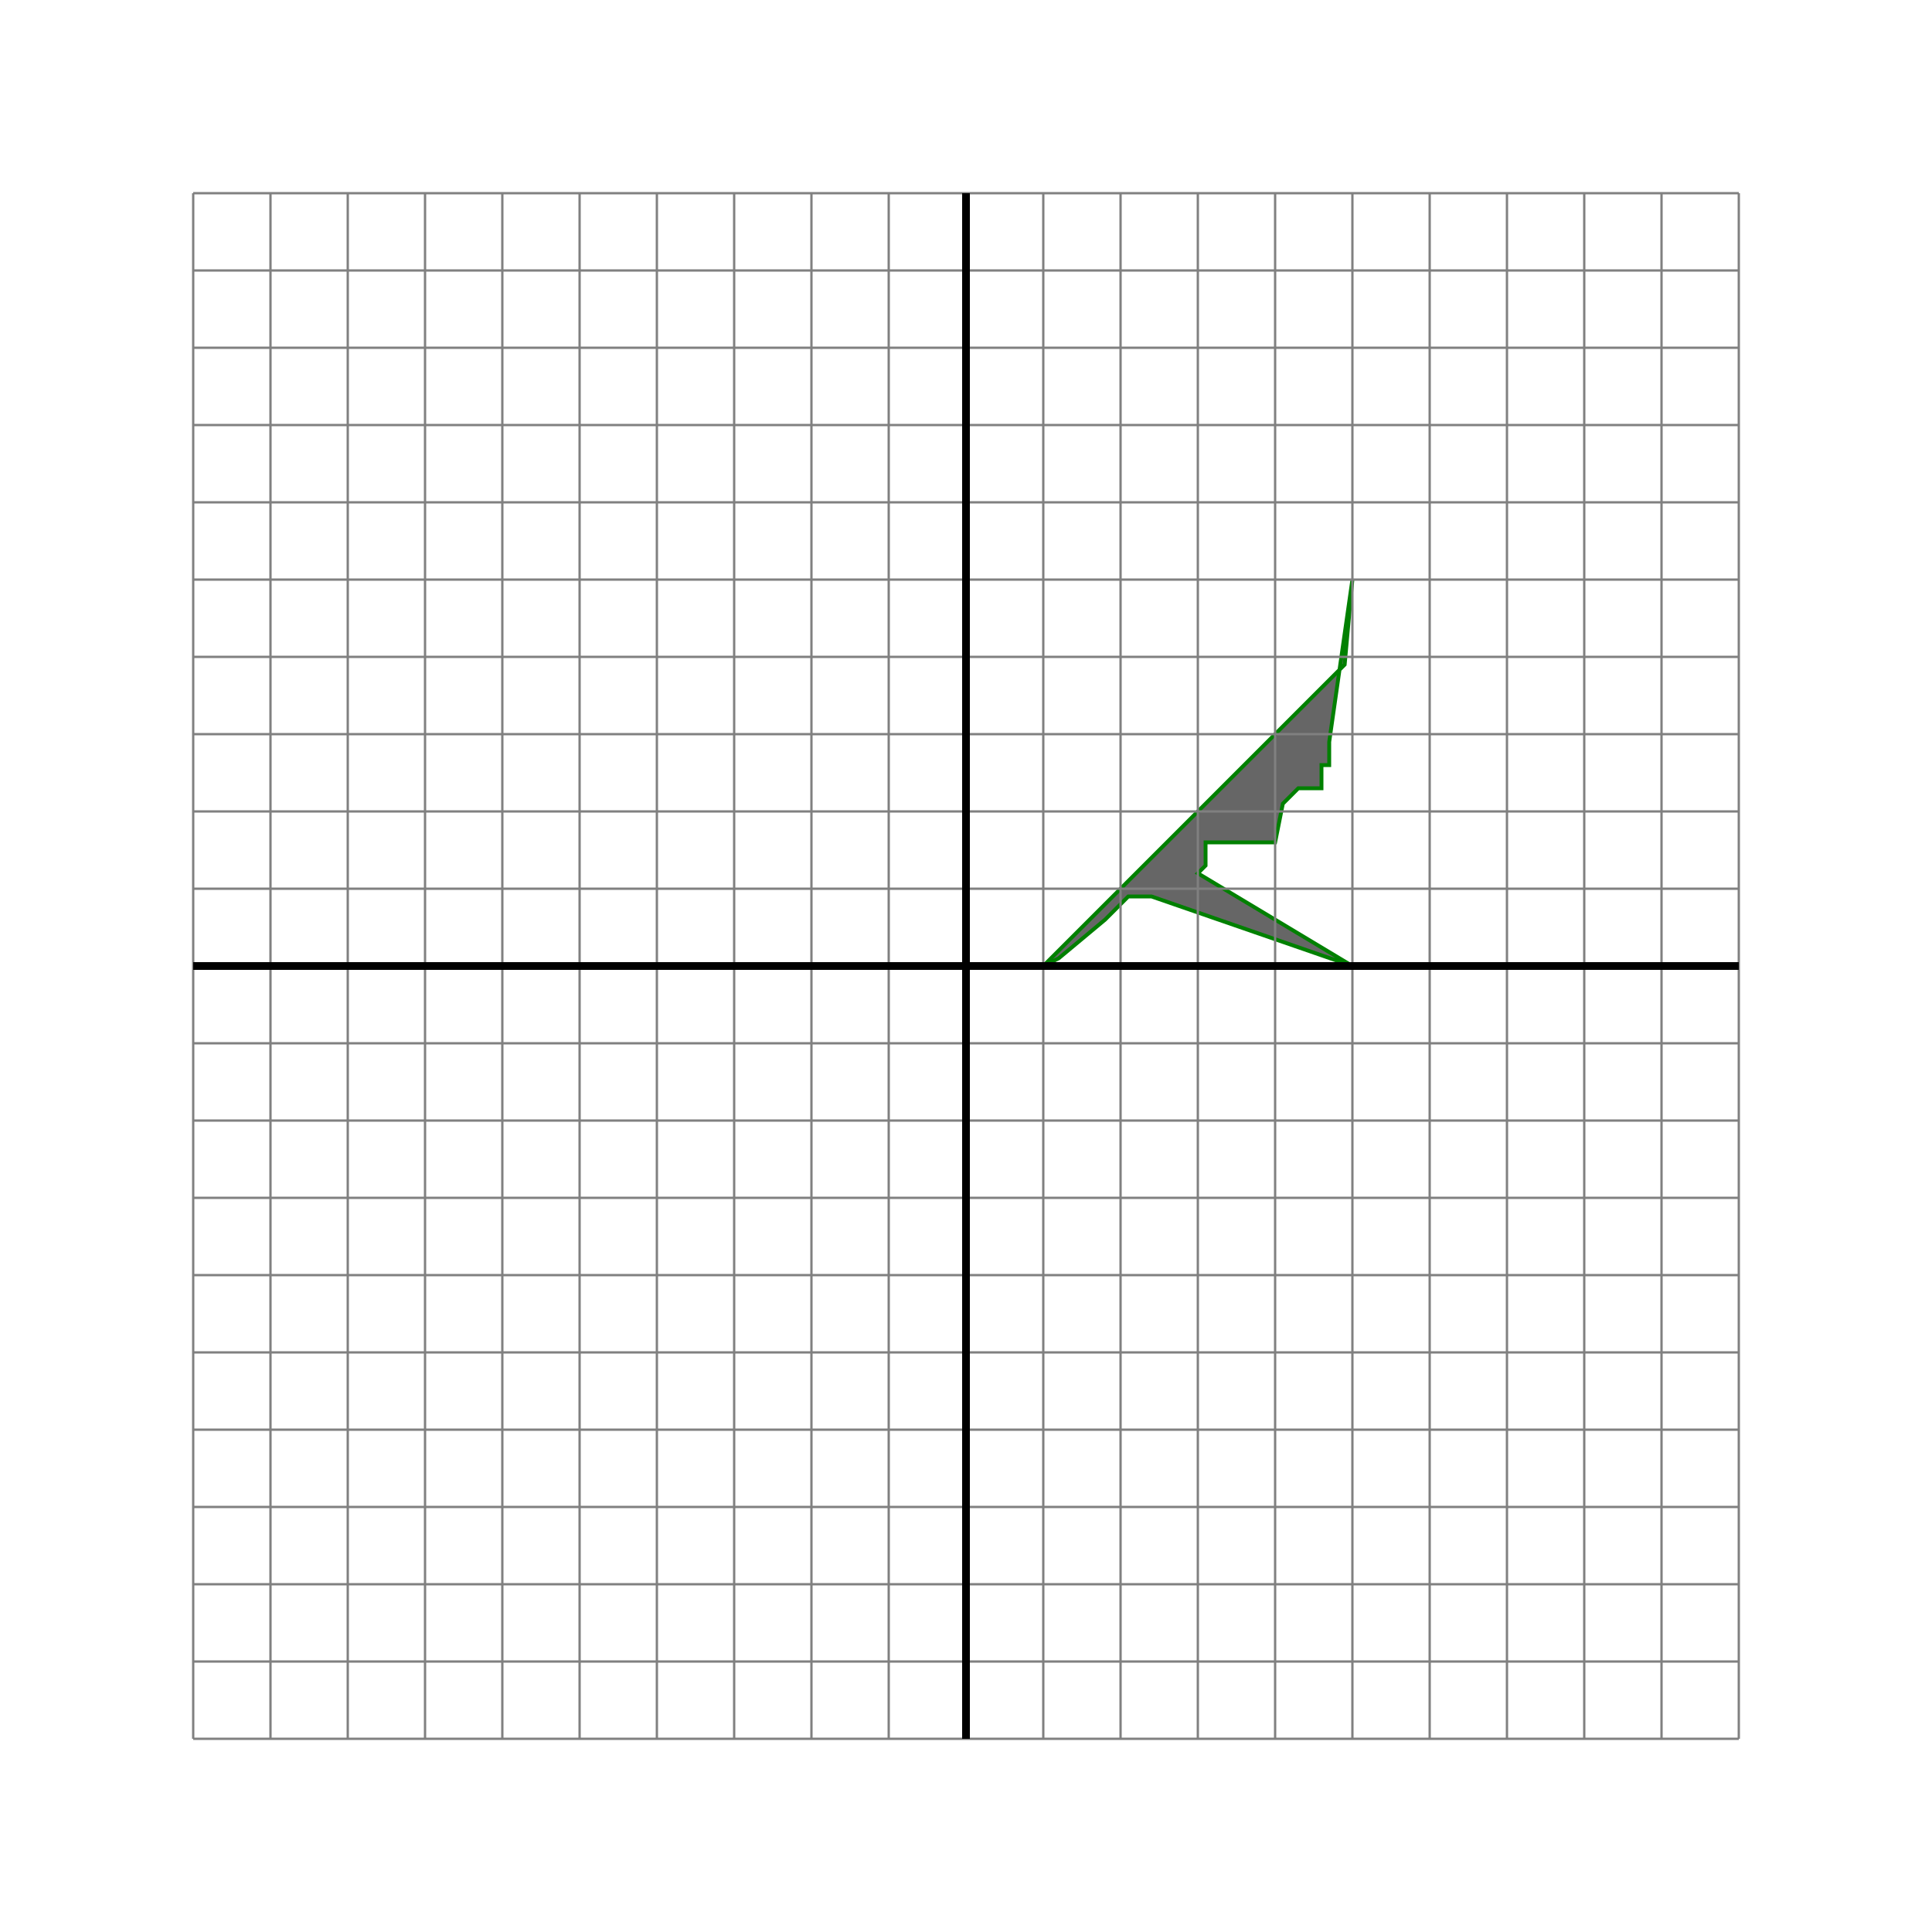
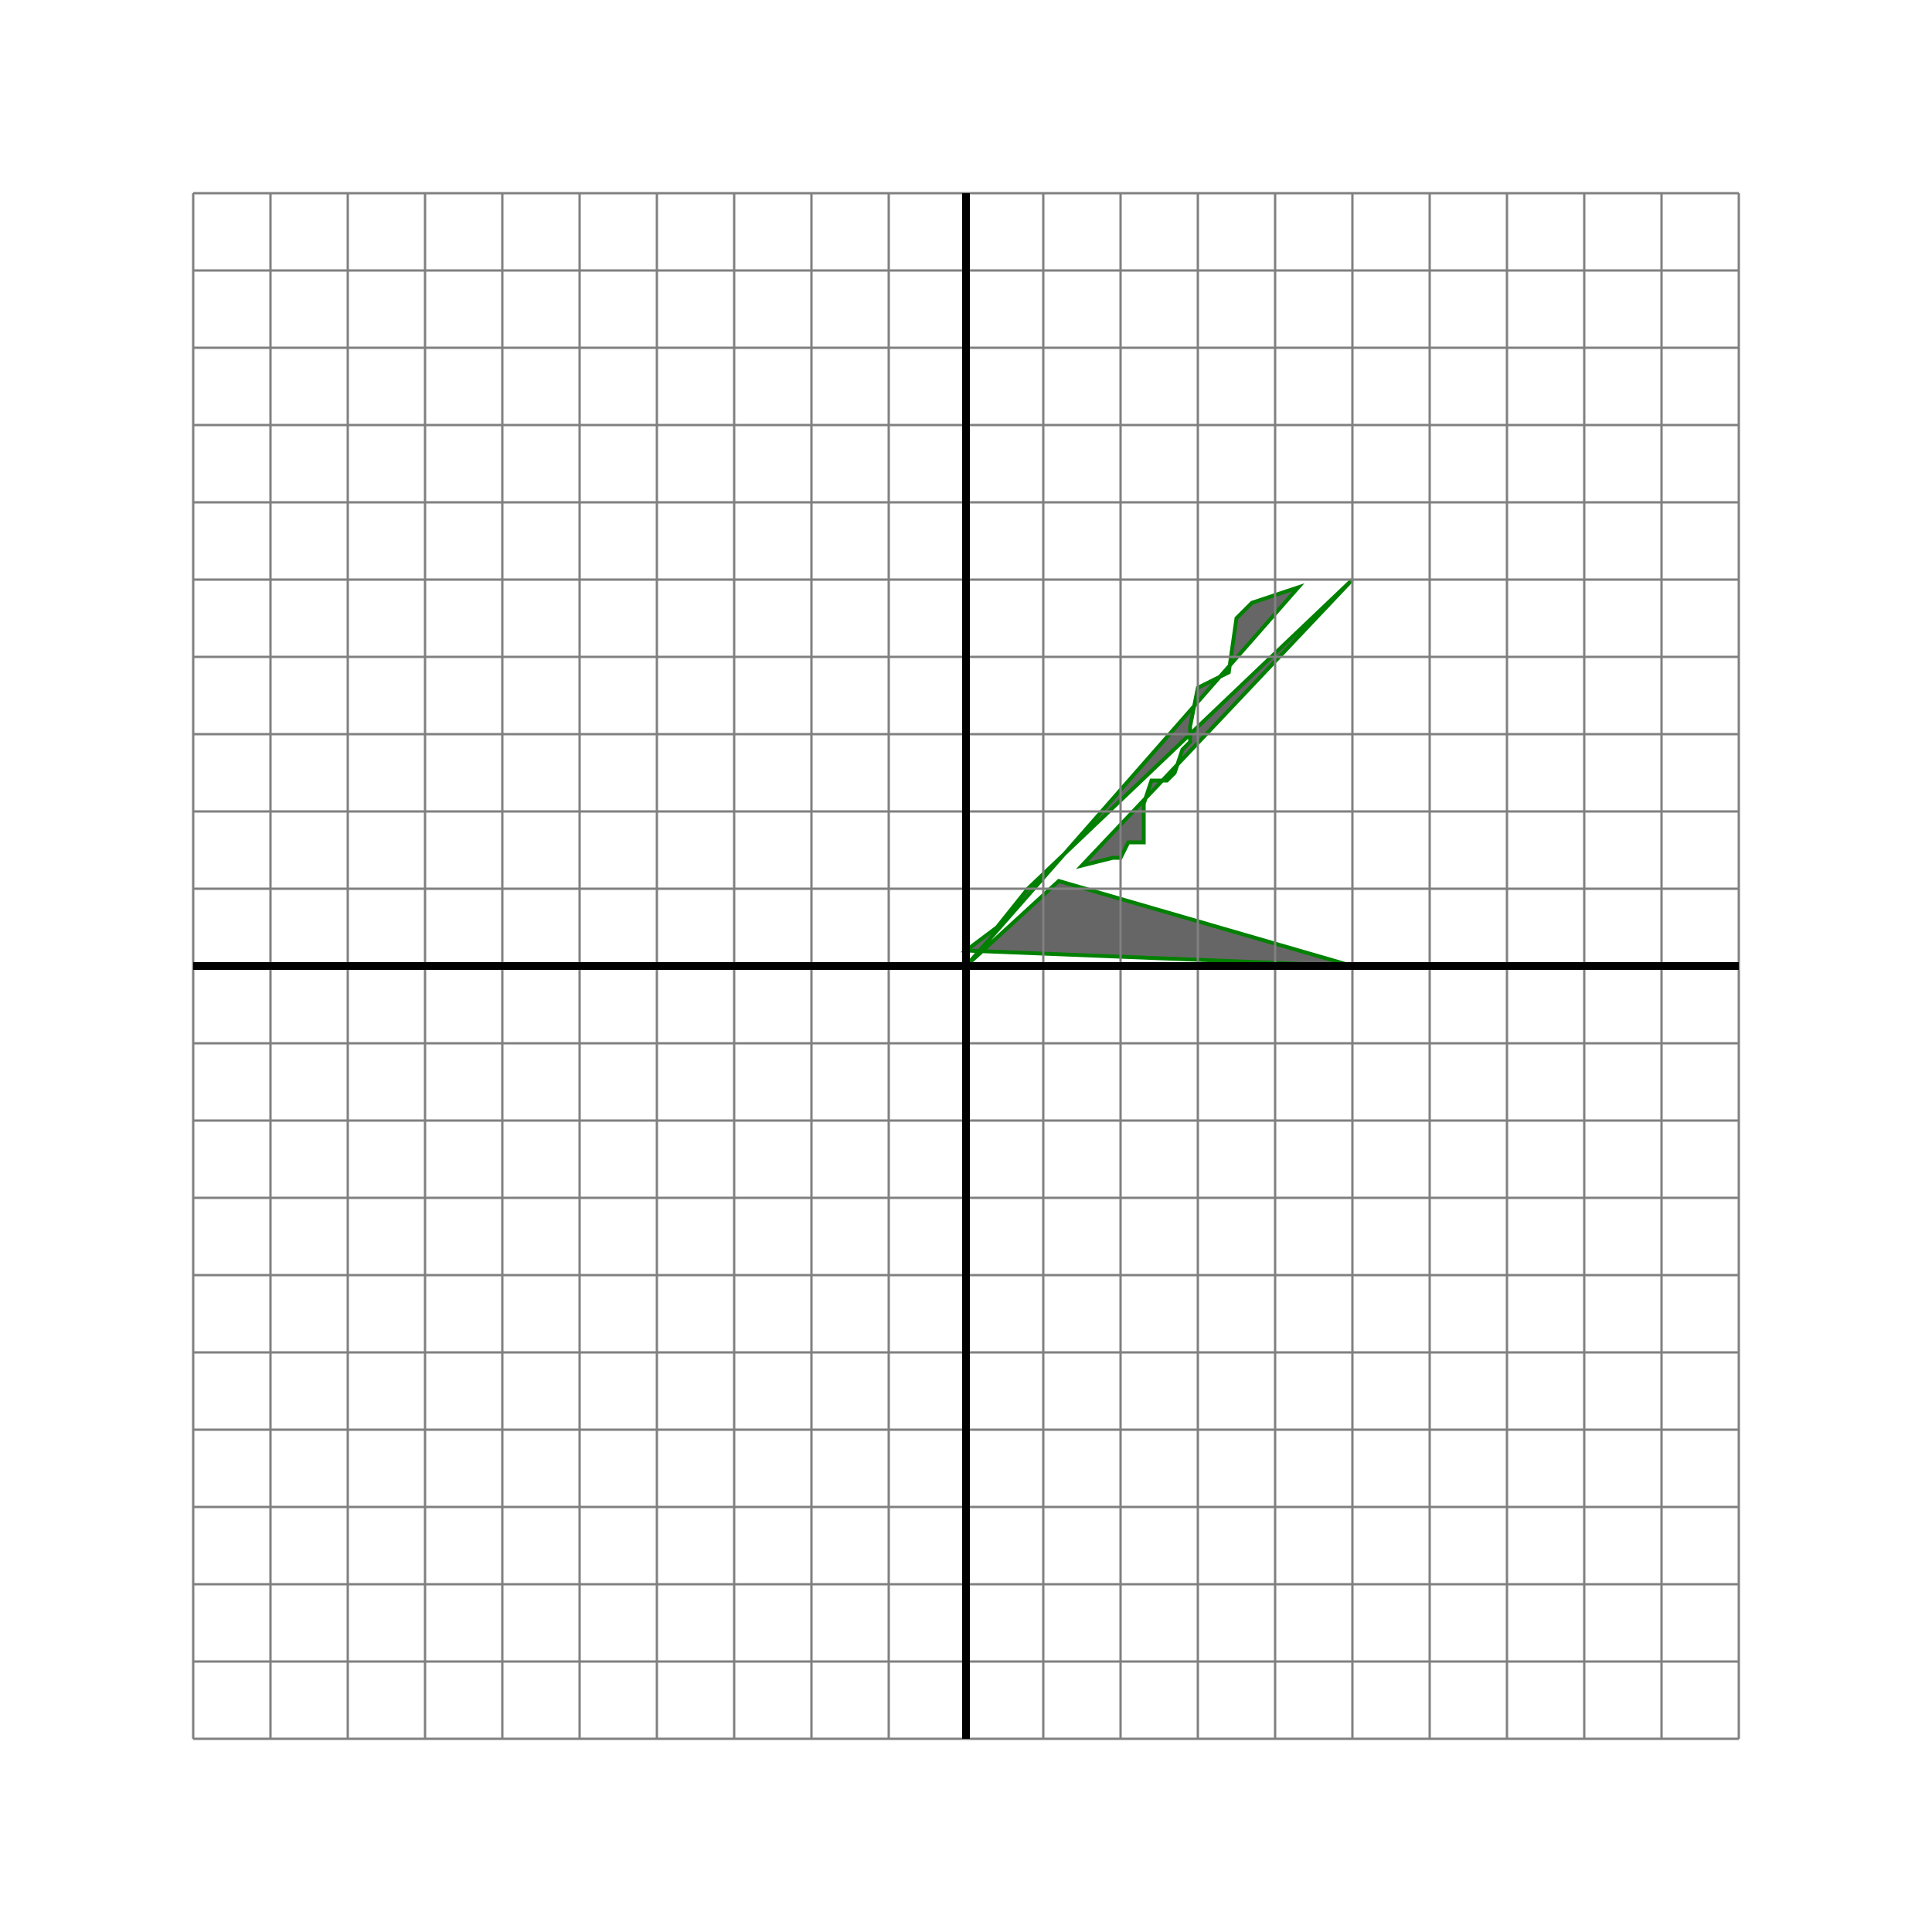
<svg xmlns="http://www.w3.org/2000/svg" width="250" height="250" viewBox="-125.0 -125.0 250 250">
  <defs>
</defs>
-   <path d="M10,0 l2,-1 l6,-5 l1,-1 l0,0 l2,-2 l3,0 l26,9 l-20,-12 l1,-1 l0,-3 l9,0 l1,-5 l2,-2 l1,0 l2,0 l0,-3 l1,0 l0,-3 l3,-21 l-1,11 l0,0 Z" stroke-width="0.5" stroke="green" fill="black" fill-opacity="0.6" />
+   <path d="M0,0 l12,-11 l38,11 l-50,-2 l4,-3 l4,-5 l42,-40 l-35,37 l4,-1 l1,0 l1,-2 l2,0 l0,-5 l1,-3 l2,0 l1,-1 l1,-3 l1,-1 l0,-2 l1,-5 l4,-2 l1,-7 l1,-1 l1,-1 l3,-1 l0,0 l3,-1 l0,0 Z" stroke-width="0.5" stroke="green" fill="black" fill-opacity="0.6" />
  <path d="M-100,100 L-100,-100" stroke="grey" stroke-width="0.3" fill="none" />
  <path d="M-100,100 L100,100" stroke="grey" stroke-width="0.3" fill="none" />
  <path d="M-90,100 L-90,-100" stroke="grey" stroke-width="0.3" fill="none" />
  <path d="M-100,90 L100,90" stroke="grey" stroke-width="0.3" fill="none" />
  <path d="M-80,100 L-80,-100" stroke="grey" stroke-width="0.3" fill="none" />
  <path d="M-100,80 L100,80" stroke="grey" stroke-width="0.3" fill="none" />
  <path d="M-70,100 L-70,-100" stroke="grey" stroke-width="0.3" fill="none" />
  <path d="M-100,70 L100,70" stroke="grey" stroke-width="0.3" fill="none" />
  <path d="M-60,100 L-60,-100" stroke="grey" stroke-width="0.3" fill="none" />
  <path d="M-100,60 L100,60" stroke="grey" stroke-width="0.3" fill="none" />
  <path d="M-50,100 L-50,-100" stroke="grey" stroke-width="0.3" fill="none" />
  <path d="M-100,50 L100,50" stroke="grey" stroke-width="0.3" fill="none" />
  <path d="M-40,100 L-40,-100" stroke="grey" stroke-width="0.3" fill="none" />
  <path d="M-100,40 L100,40" stroke="grey" stroke-width="0.3" fill="none" />
  <path d="M-30,100 L-30,-100" stroke="grey" stroke-width="0.3" fill="none" />
  <path d="M-100,30 L100,30" stroke="grey" stroke-width="0.3" fill="none" />
  <path d="M-20,100 L-20,-100" stroke="grey" stroke-width="0.3" fill="none" />
  <path d="M-100,20 L100,20" stroke="grey" stroke-width="0.3" fill="none" />
  <path d="M-10,100 L-10,-100" stroke="grey" stroke-width="0.3" fill="none" />
  <path d="M-100,10 L100,10" stroke="grey" stroke-width="0.3" fill="none" />
  <path d="M0,100 L0,-100" stroke="grey" stroke-width="0.3" fill="none" />
  <path d="M-100,0 L100,0" stroke="grey" stroke-width="0.3" fill="none" />
  <path d="M10,100 L10,-100" stroke="grey" stroke-width="0.3" fill="none" />
  <path d="M-100,-10 L100,-10" stroke="grey" stroke-width="0.3" fill="none" />
  <path d="M20,100 L20,-100" stroke="grey" stroke-width="0.3" fill="none" />
  <path d="M-100,-20 L100,-20" stroke="grey" stroke-width="0.3" fill="none" />
  <path d="M30,100 L30,-100" stroke="grey" stroke-width="0.3" fill="none" />
  <path d="M-100,-30 L100,-30" stroke="grey" stroke-width="0.3" fill="none" />
  <path d="M40,100 L40,-100" stroke="grey" stroke-width="0.3" fill="none" />
  <path d="M-100,-40 L100,-40" stroke="grey" stroke-width="0.3" fill="none" />
  <path d="M50,100 L50,-100" stroke="grey" stroke-width="0.3" fill="none" />
  <path d="M-100,-50 L100,-50" stroke="grey" stroke-width="0.3" fill="none" />
  <path d="M60,100 L60,-100" stroke="grey" stroke-width="0.3" fill="none" />
  <path d="M-100,-60 L100,-60" stroke="grey" stroke-width="0.3" fill="none" />
  <path d="M70,100 L70,-100" stroke="grey" stroke-width="0.3" fill="none" />
  <path d="M-100,-70 L100,-70" stroke="grey" stroke-width="0.3" fill="none" />
  <path d="M80,100 L80,-100" stroke="grey" stroke-width="0.3" fill="none" />
  <path d="M-100,-80 L100,-80" stroke="grey" stroke-width="0.3" fill="none" />
  <path d="M90,100 L90,-100" stroke="grey" stroke-width="0.3" fill="none" />
  <path d="M-100,-90 L100,-90" stroke="grey" stroke-width="0.3" fill="none" />
  <path d="M100,100 L100,-100" stroke="grey" stroke-width="0.3" fill="none" />
  <path d="M-100,-100 L100,-100" stroke="grey" stroke-width="0.3" fill="none" />
  <path d="M-100,0 L100,0" stroke="black" stroke-width="1" fill="none" />
  <path d="M0,100 L0,-100" stroke="black" stroke-width="1" fill="none" />
</svg>
